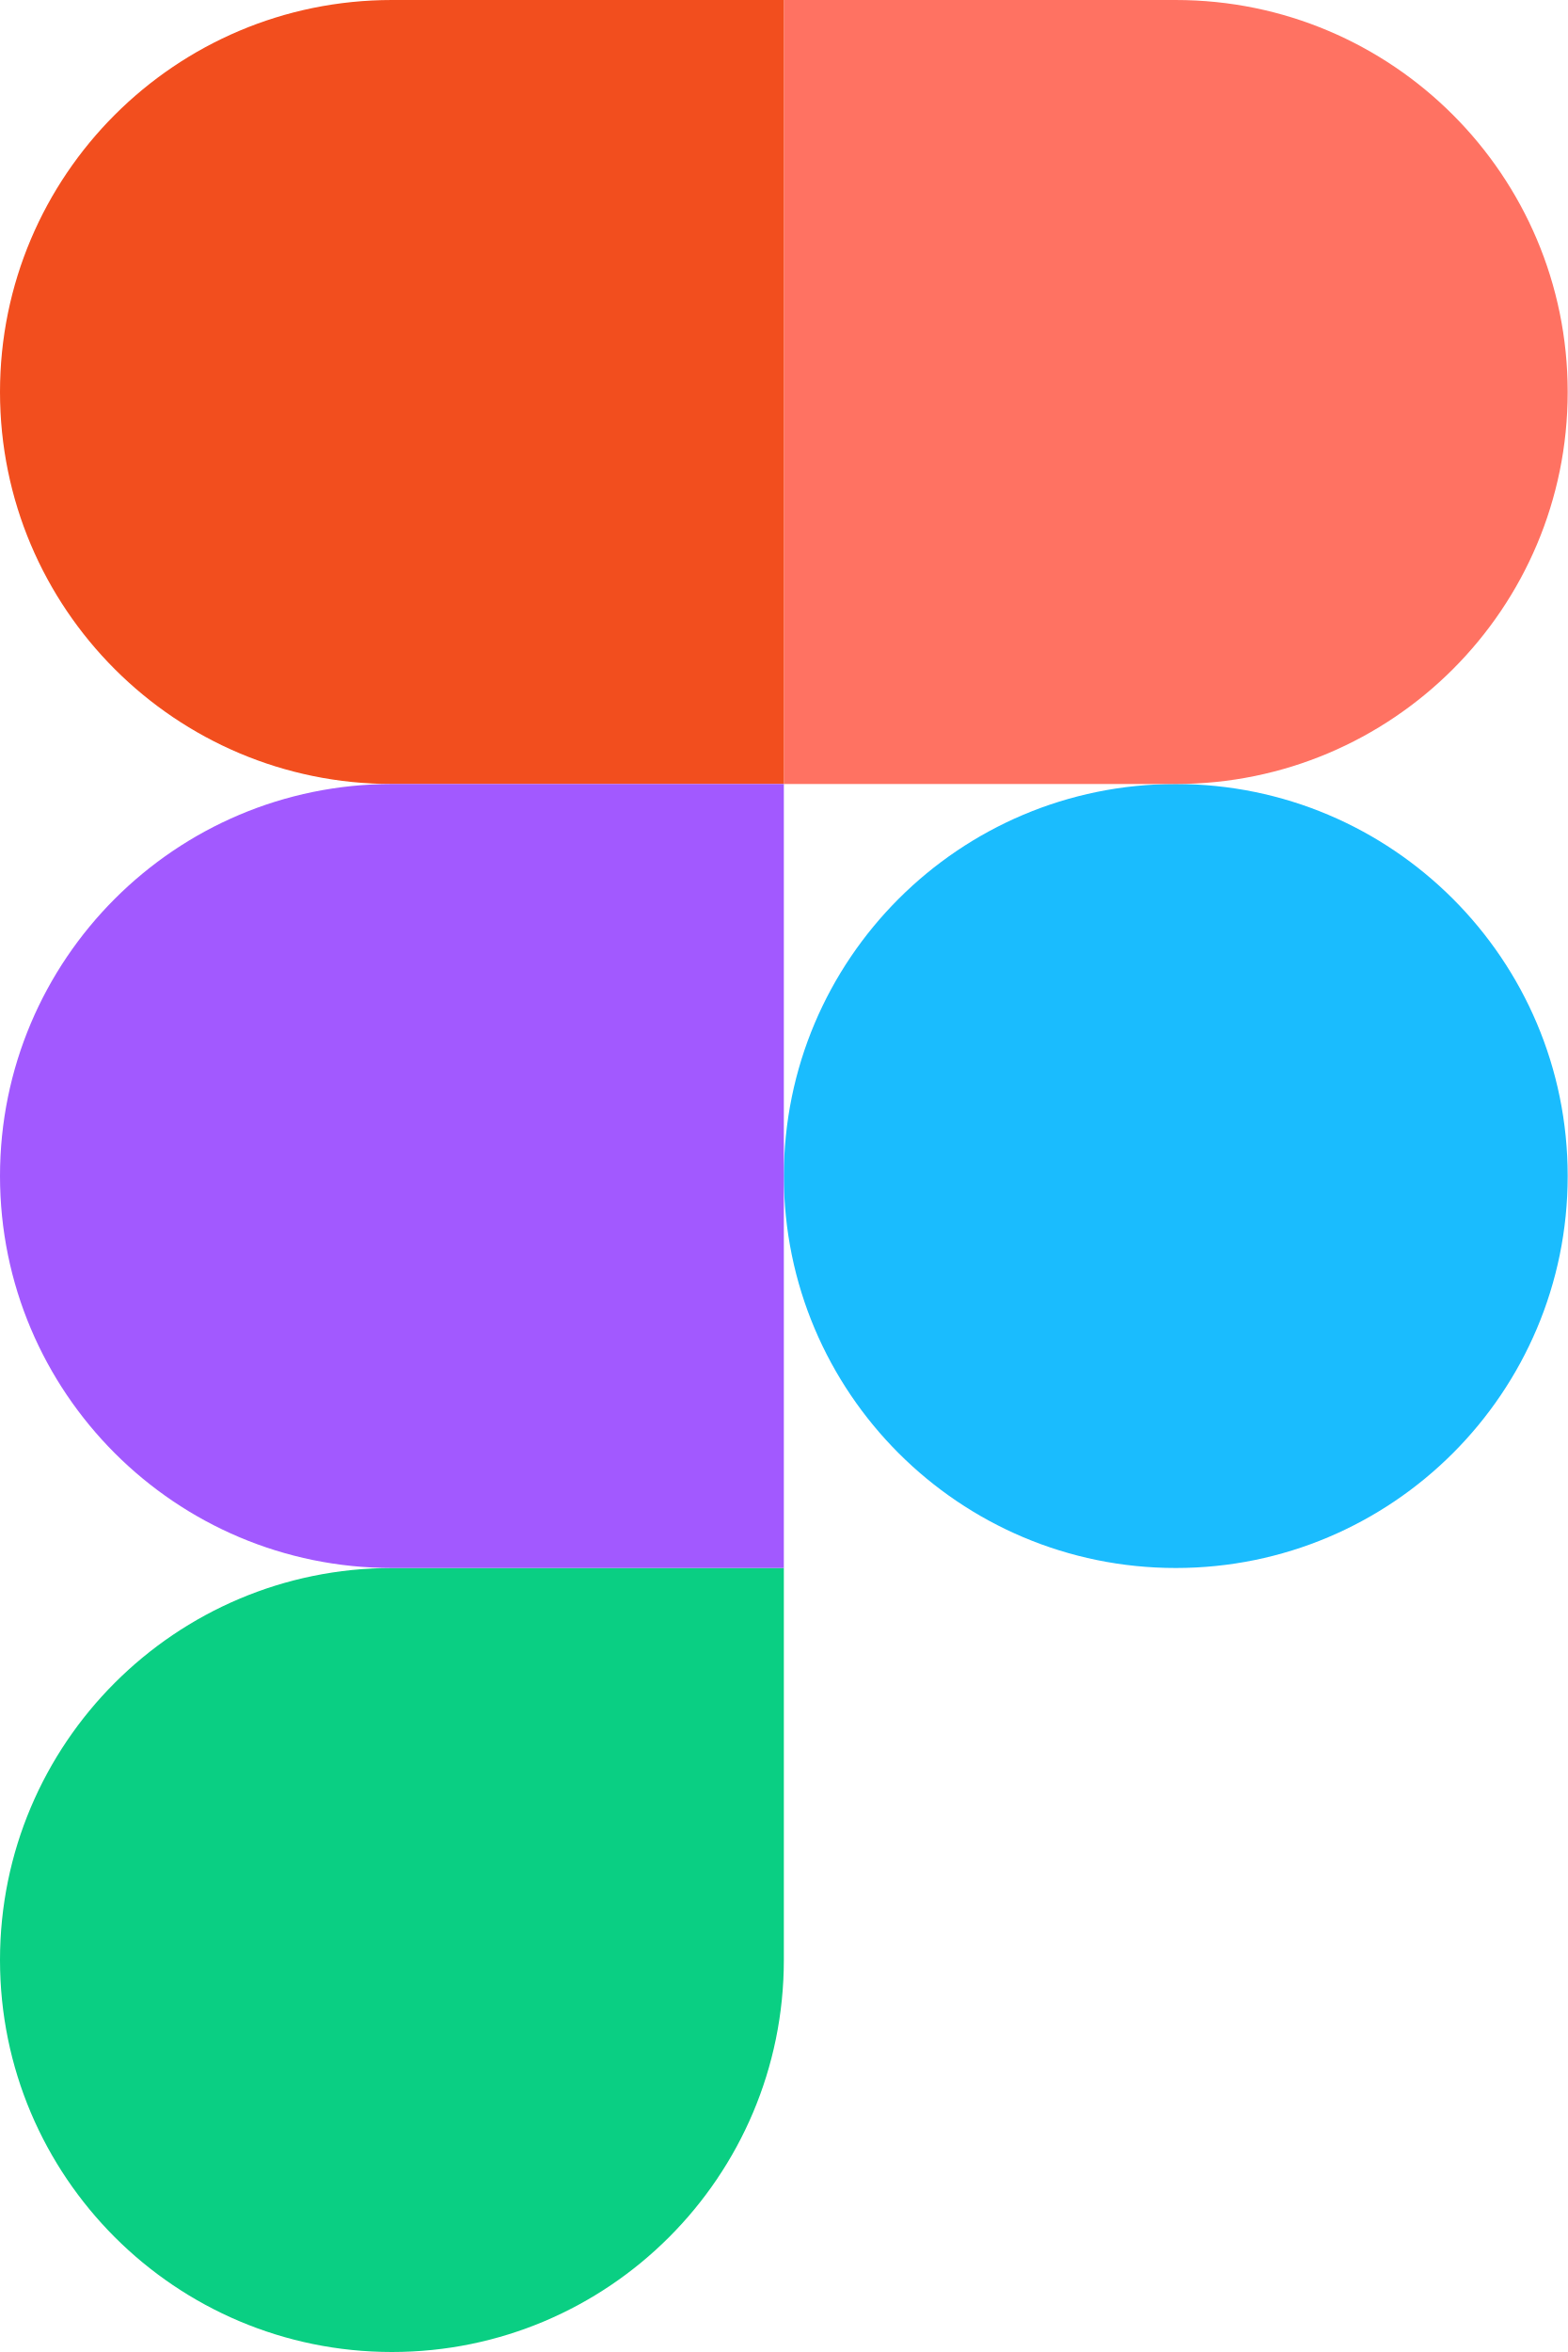
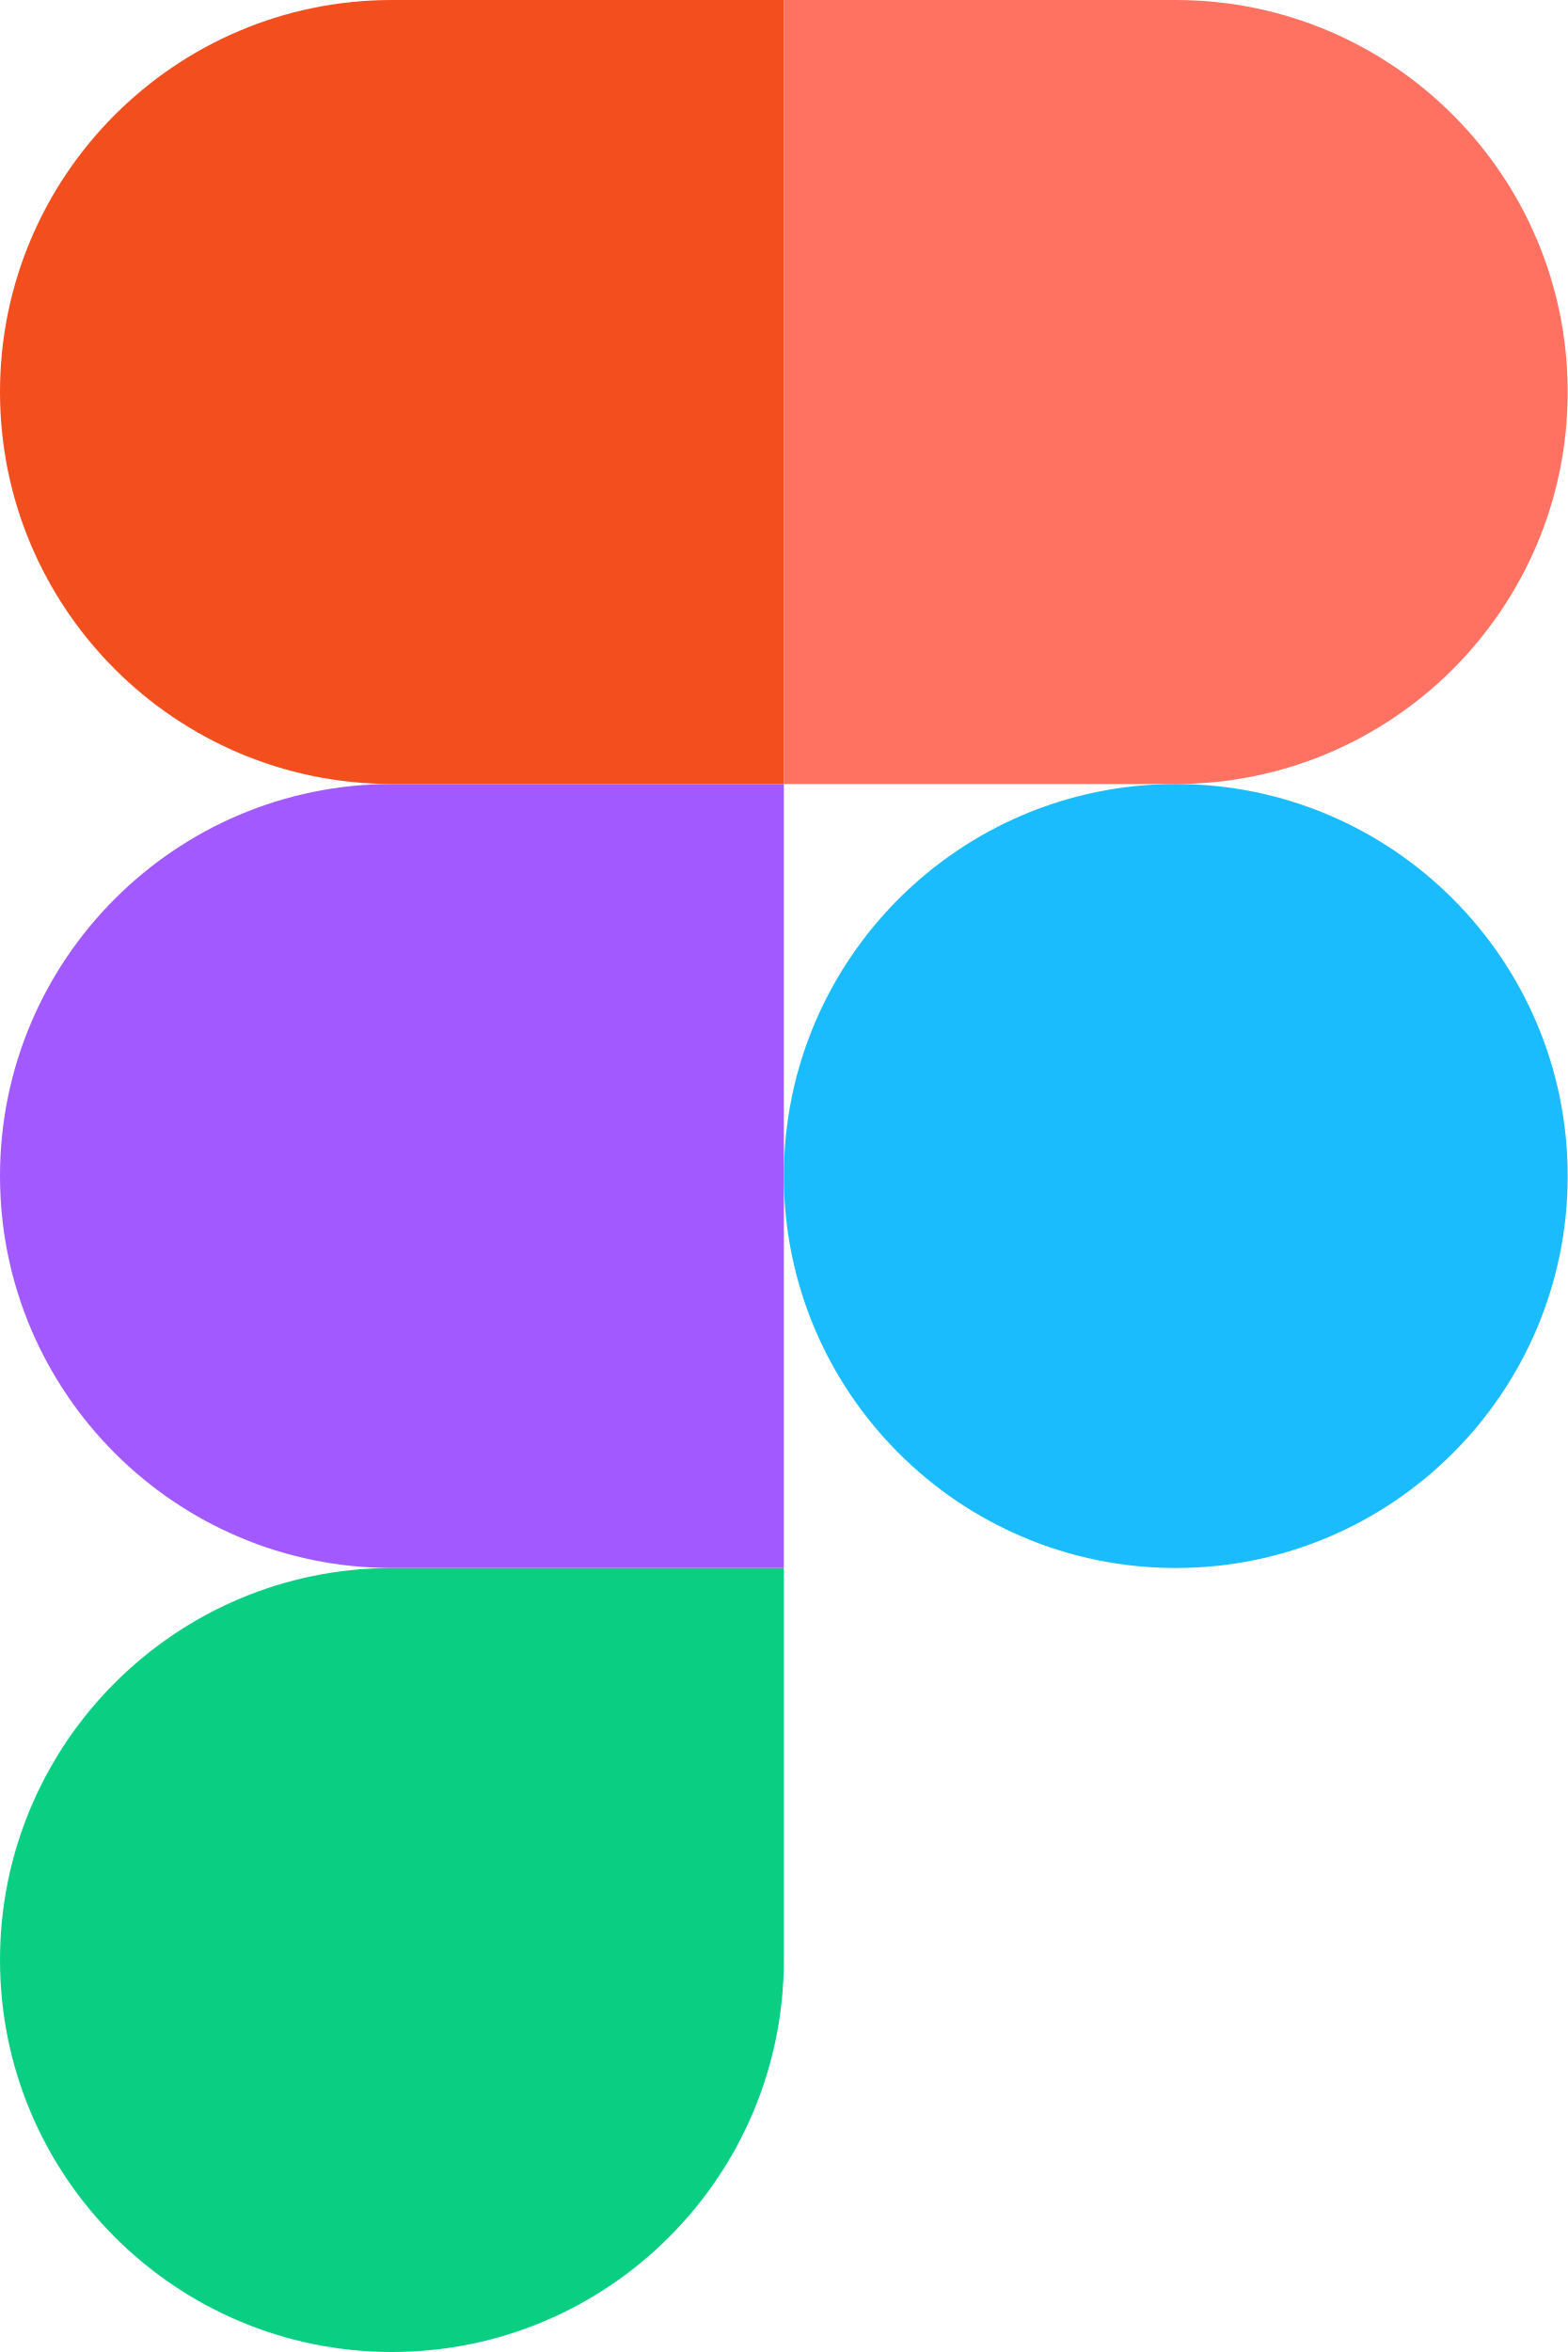
- <svg xmlns="http://www.w3.org/2000/svg" fill="none" viewBox="1.466 2.199 285.068 427.602">
-   <path d="M1.466 2.2h285.068V429.8H1.466z" stroke-width="3" />
-   <path d="M144 216c0-39.359 31.907-71.267 71.267-71.267 39.359 0 71.267 31.908 71.267 71.267 0 39.36-31.908 71.267-71.267 71.267C175.907 287.267 144 255.36 144 216z" fill="#1abcfe" />
-   <path d="M1.466 358.534c0-39.359 31.907-71.267 71.267-71.267H144v71.267c0 39.36-31.907 71.267-71.267 71.267S1.466 397.894 1.466 358.534z" fill="#0acf83" />
-   <path d="M144 2.2v142.533h71.267c39.36 0 71.267-31.907 71.267-71.267S254.627 2.2 215.267 2.2z" fill="#ff7262" />
-   <path d="M1.466 73.466c0 39.36 31.907 71.267 71.267 71.267H144V2.199H72.733c-39.36 0-71.267 31.908-71.267 71.267z" fill="#f24e1e" />
-   <path d="M1.466 216c0 39.36 31.907 71.267 71.267 71.267H144V144.733H72.733c-39.36 0-71.267 31.908-71.267 71.267z" fill="#a259ff" />
+ <svg xmlns="http://www.w3.org/2000/svg" id="Layer_1" viewBox="0 0 200 300">
+   <style type="text/css">.st0{fill:#0acf83}.st1{fill:#a259ff}.st2{fill:#f24e1e}.st3{fill:#ff7262}.st4{fill:#1abcfe}</style>
+   <path id="path0_fill" class="st0" d="M50 300c27.6 0 50-22.4 50-50v-50H50c-27.6 0-50 22.4-50 50s22.4 50 50 50z" />
+   <path id="path1_fill" class="st1" d="M0 150c0-27.6 22.4-50 50-50h50v100H50c-27.6 0-50-22.4-50-50z" />
+   <path id="path1_fill_1_" class="st2" d="M0 50C0 22.4 22.4 0 50 0h50v100H50C22.4 100 0 77.6 0 50z" />
+   <path id="path2_fill" class="st3" d="M100 0h50c27.6 0 50 22.4 50 50s-22.4 50-50 50h-50V0z" />
+   <path id="path3_fill" class="st4" d="M200 150c0 27.6-22.4 50-50 50s-50-22.4-50-50 22.4-50 50-50 50 22.4 50 50z" />
</svg>
